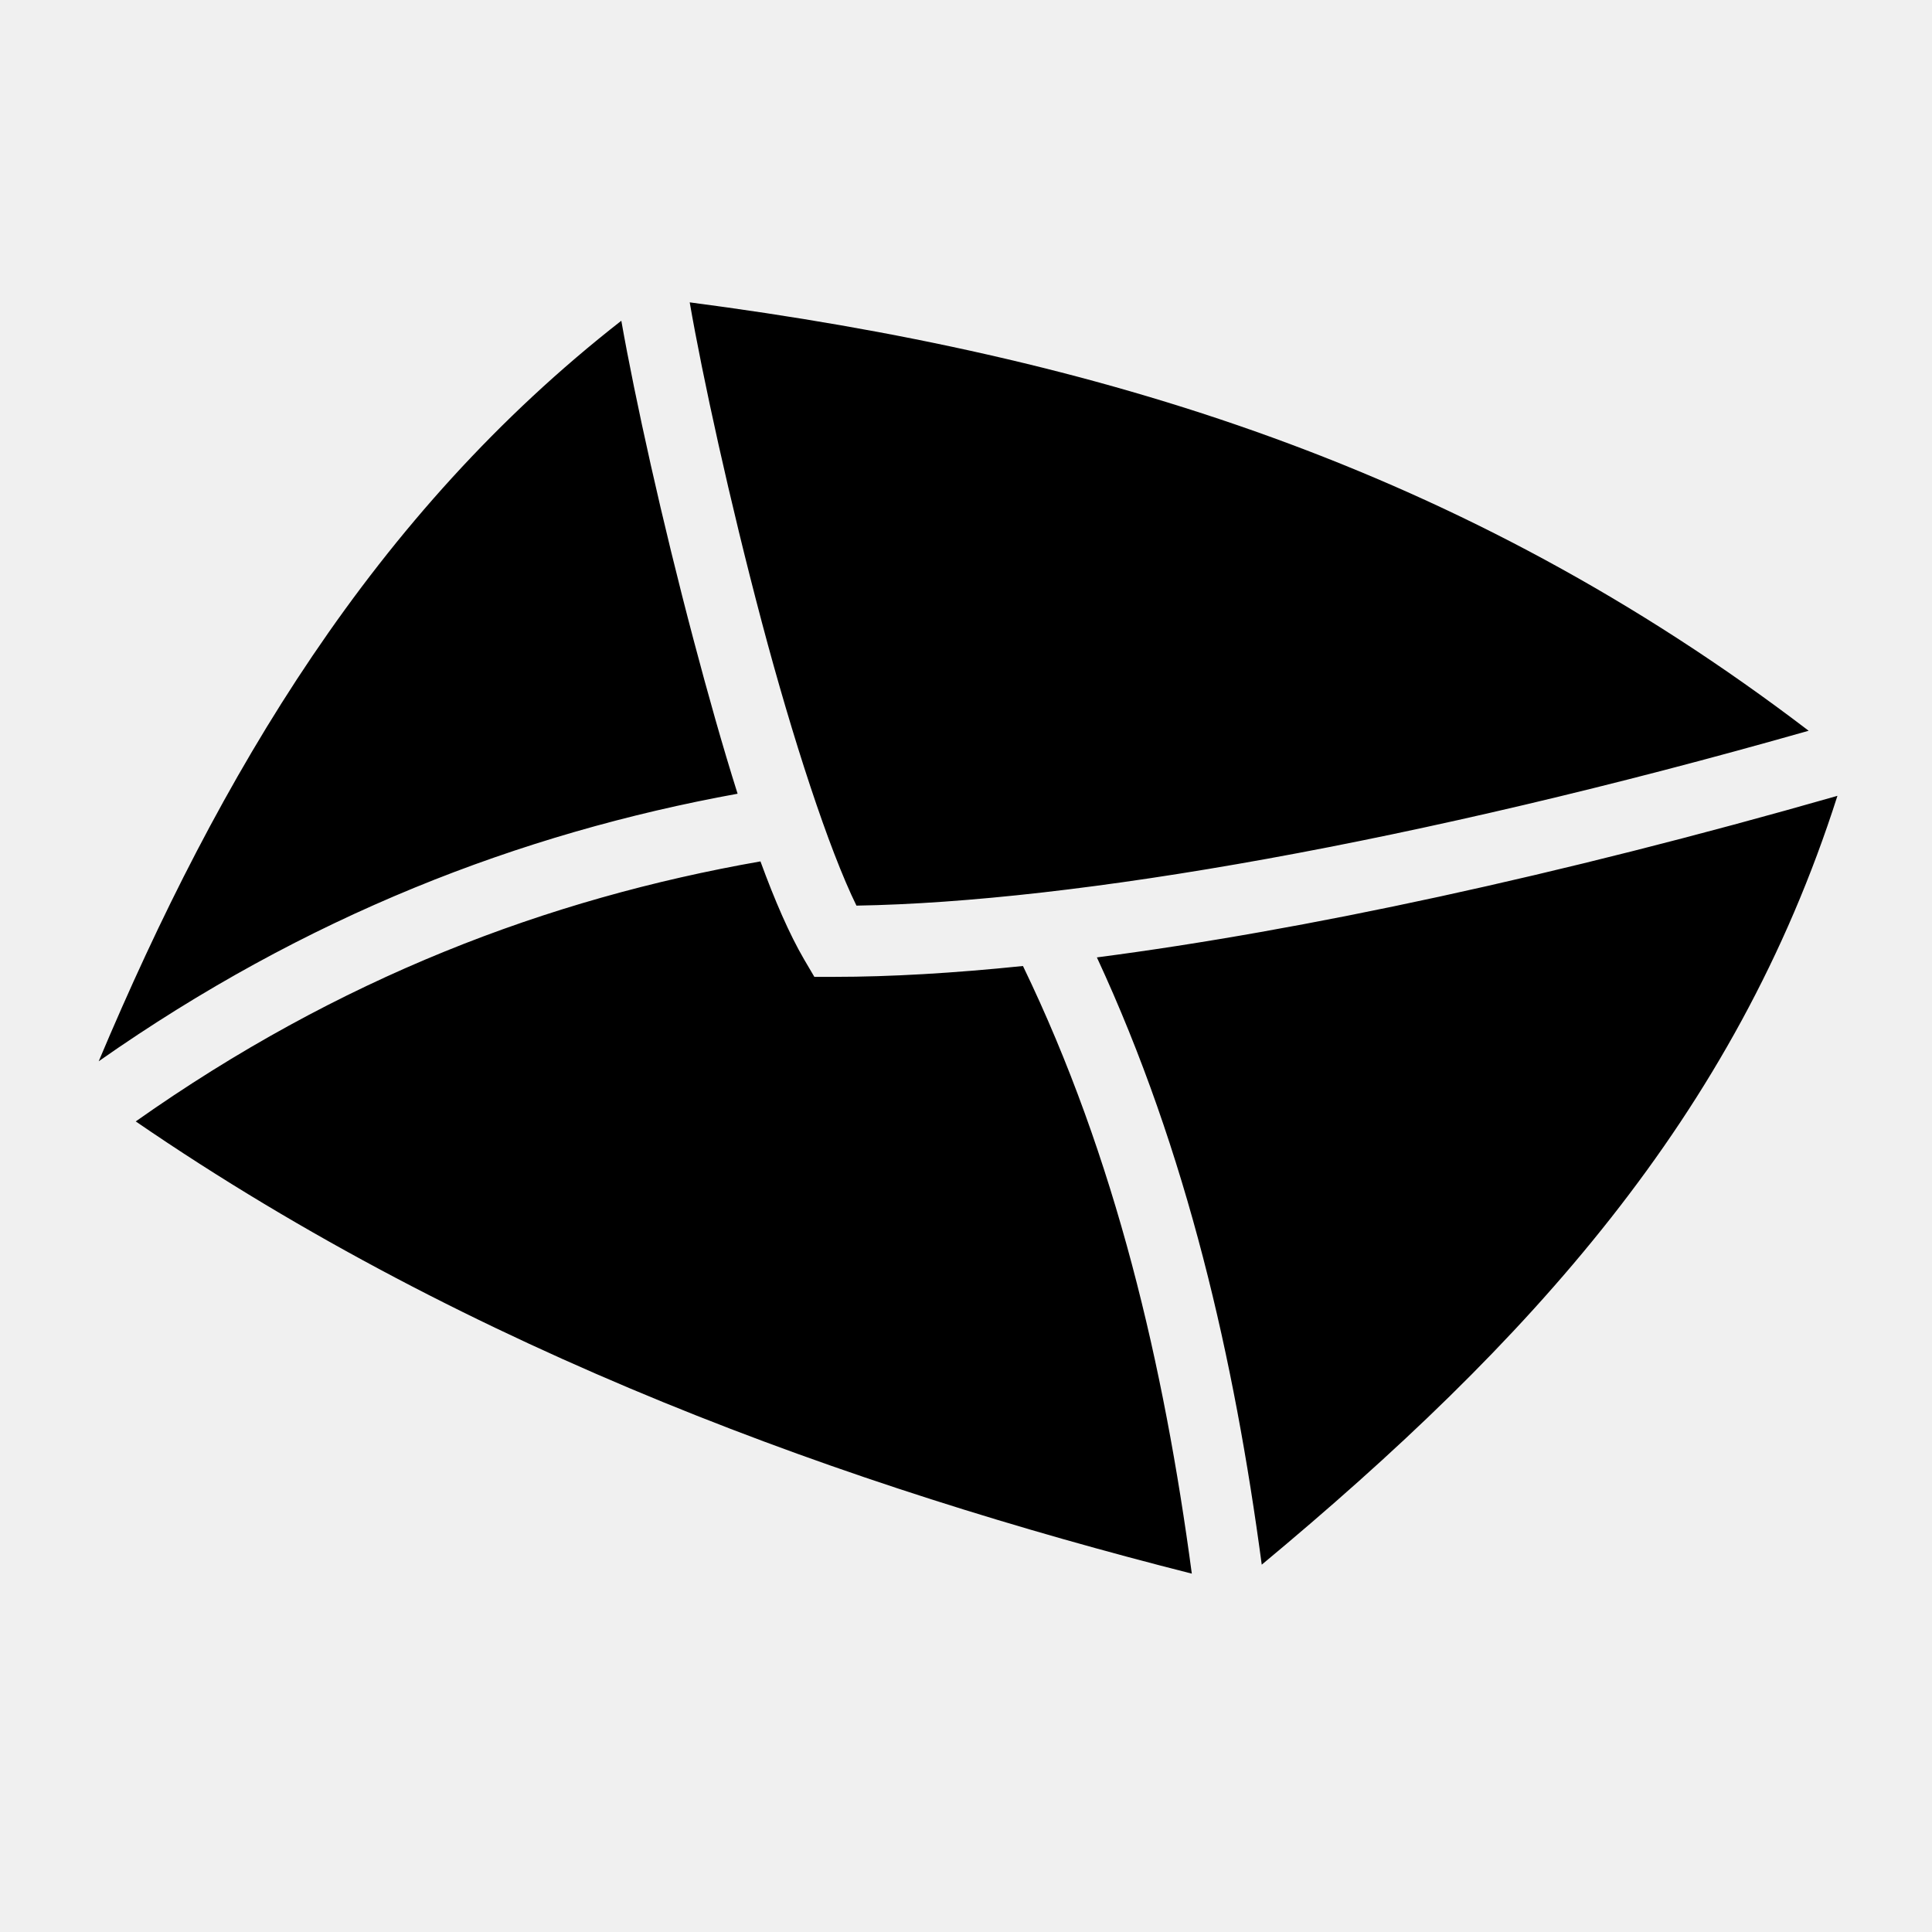
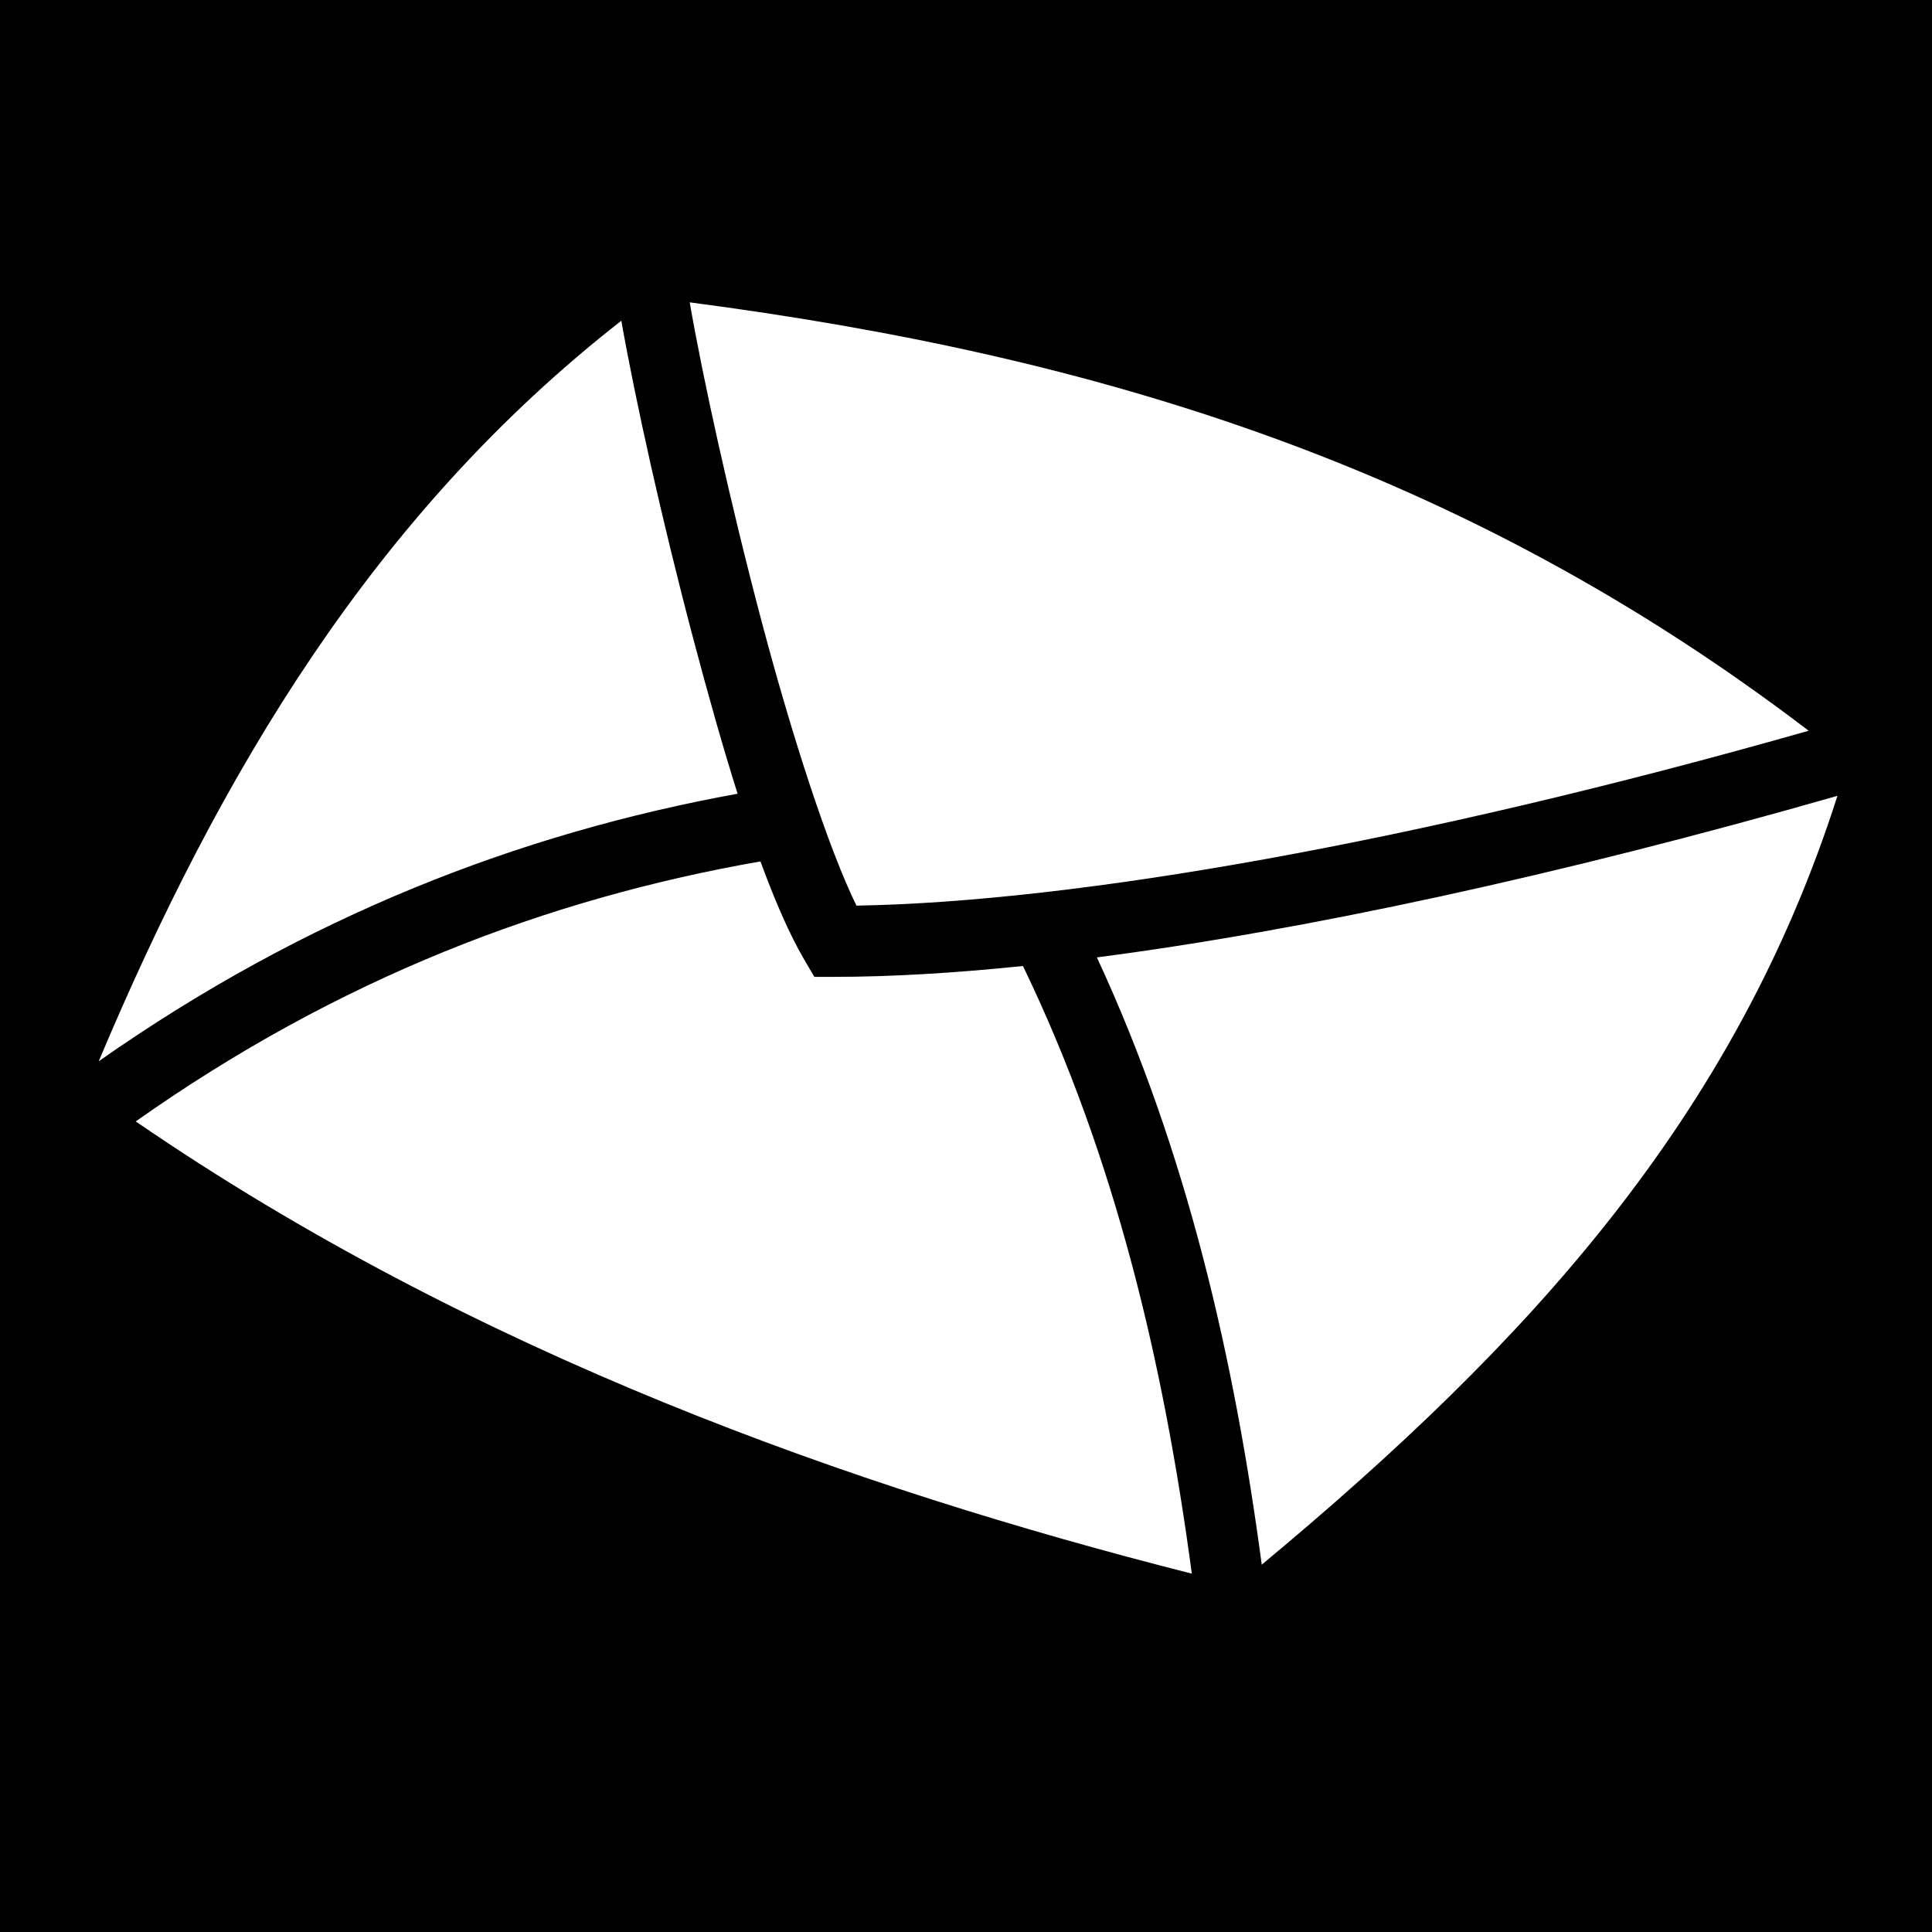
<svg xmlns="http://www.w3.org/2000/svg" viewBox="0 0 512 512">
-   <path d="M0 0h512v512H0z" fill="rgba(0,0,0,0)" stroke="#fff" stroke-width="0" />
-   <path d="M182.78 80.125c3.367 19.498 10.608 52.67 19.126 84.813 8.126 30.663 17.73 60.122 25.063 75.062 57.968-.962 148.212-16.707 252.343-46.344-91.756-70.023-188.486-99.376-296.532-113.53zM164.657 85c-65.62 51.243-106.43 120.106-138.5 196.25 54.866-38.51 111.644-60.42 169.313-70.906-3.995-12.636-7.88-26.486-11.626-40.625-8.425-31.79-15.554-64.12-19.188-84.72zm322.281 125.906c-74.123 21.218-141.43 35.68-196.25 42.813 24.018 51.794 36.448 106.688 43.688 160.936 70.634-58.76 125.36-118.495 152.563-203.75zM201.53 228.28c-56.563 9.917-111.78 30.946-165.56 68.907 89.478 61.396 189.91 97.037 279.874 119.844-7.362-55.057-20.104-109.997-44.75-161.03-18.39 1.897-35.134 2.875-49.938 2.875h-5.344l-2.718-4.625c-3.898-6.69-7.77-15.598-11.563-25.97z" fill="black" fill-rule="evenodd" />
+   <path d="M0 0h512v512H0z" fill="#000" stroke="#fff" stroke-width="0" />
+   <path d="M182.78 80.125c3.367 19.498 10.608 52.67 19.126 84.813 8.126 30.663 17.73 60.122 25.063 75.062 57.968-.962 148.212-16.707 252.343-46.344-91.756-70.023-188.486-99.376-296.532-113.53zM164.657 85c-65.62 51.243-106.43 120.106-138.5 196.25 54.866-38.51 111.644-60.42 169.313-70.906-3.995-12.636-7.88-26.486-11.626-40.625-8.425-31.79-15.554-64.12-19.188-84.72zm322.281 125.906c-74.123 21.218-141.43 35.68-196.25 42.813 24.018 51.794 36.448 106.688 43.688 160.936 70.634-58.76 125.36-118.495 152.563-203.75zM201.53 228.28c-56.563 9.917-111.78 30.946-165.56 68.907 89.478 61.396 189.91 97.037 279.874 119.844-7.362-55.057-20.104-109.997-44.75-161.03-18.39 1.897-35.134 2.875-49.938 2.875h-5.344l-2.718-4.625c-3.898-6.69-7.77-15.598-11.563-25.97z" fill="#fff" fill-rule="evenodd" />
</svg>
